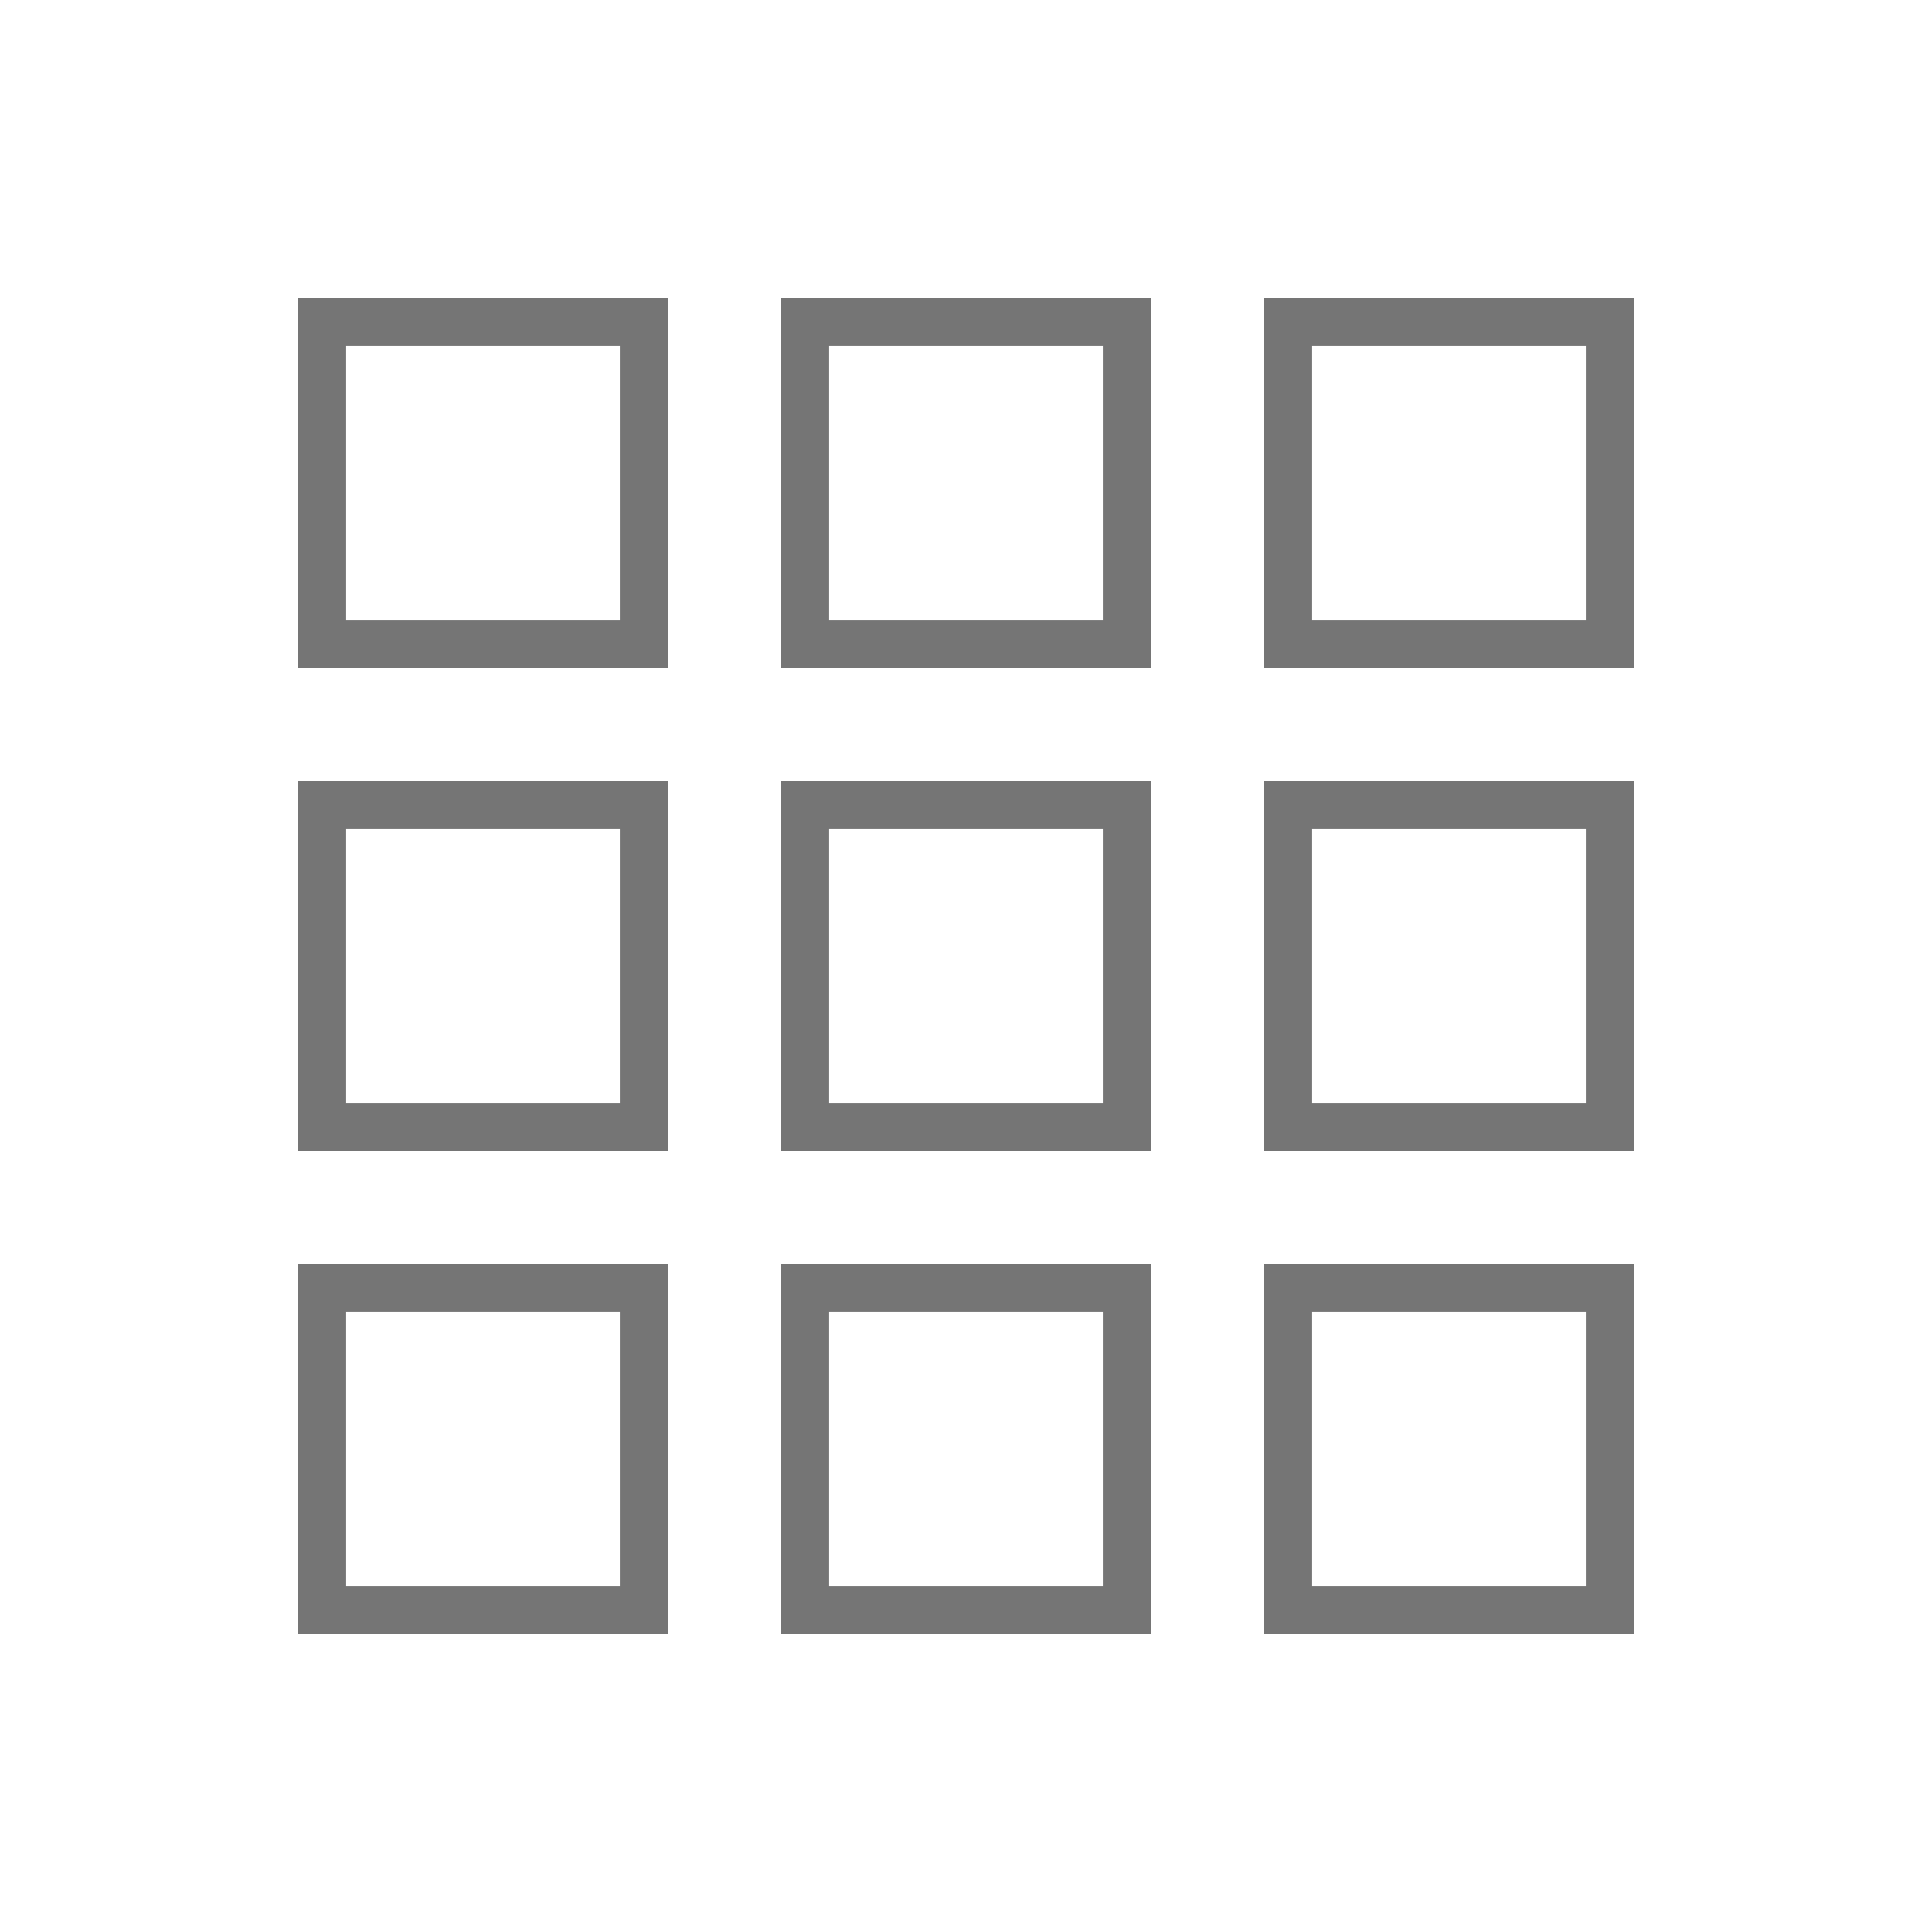
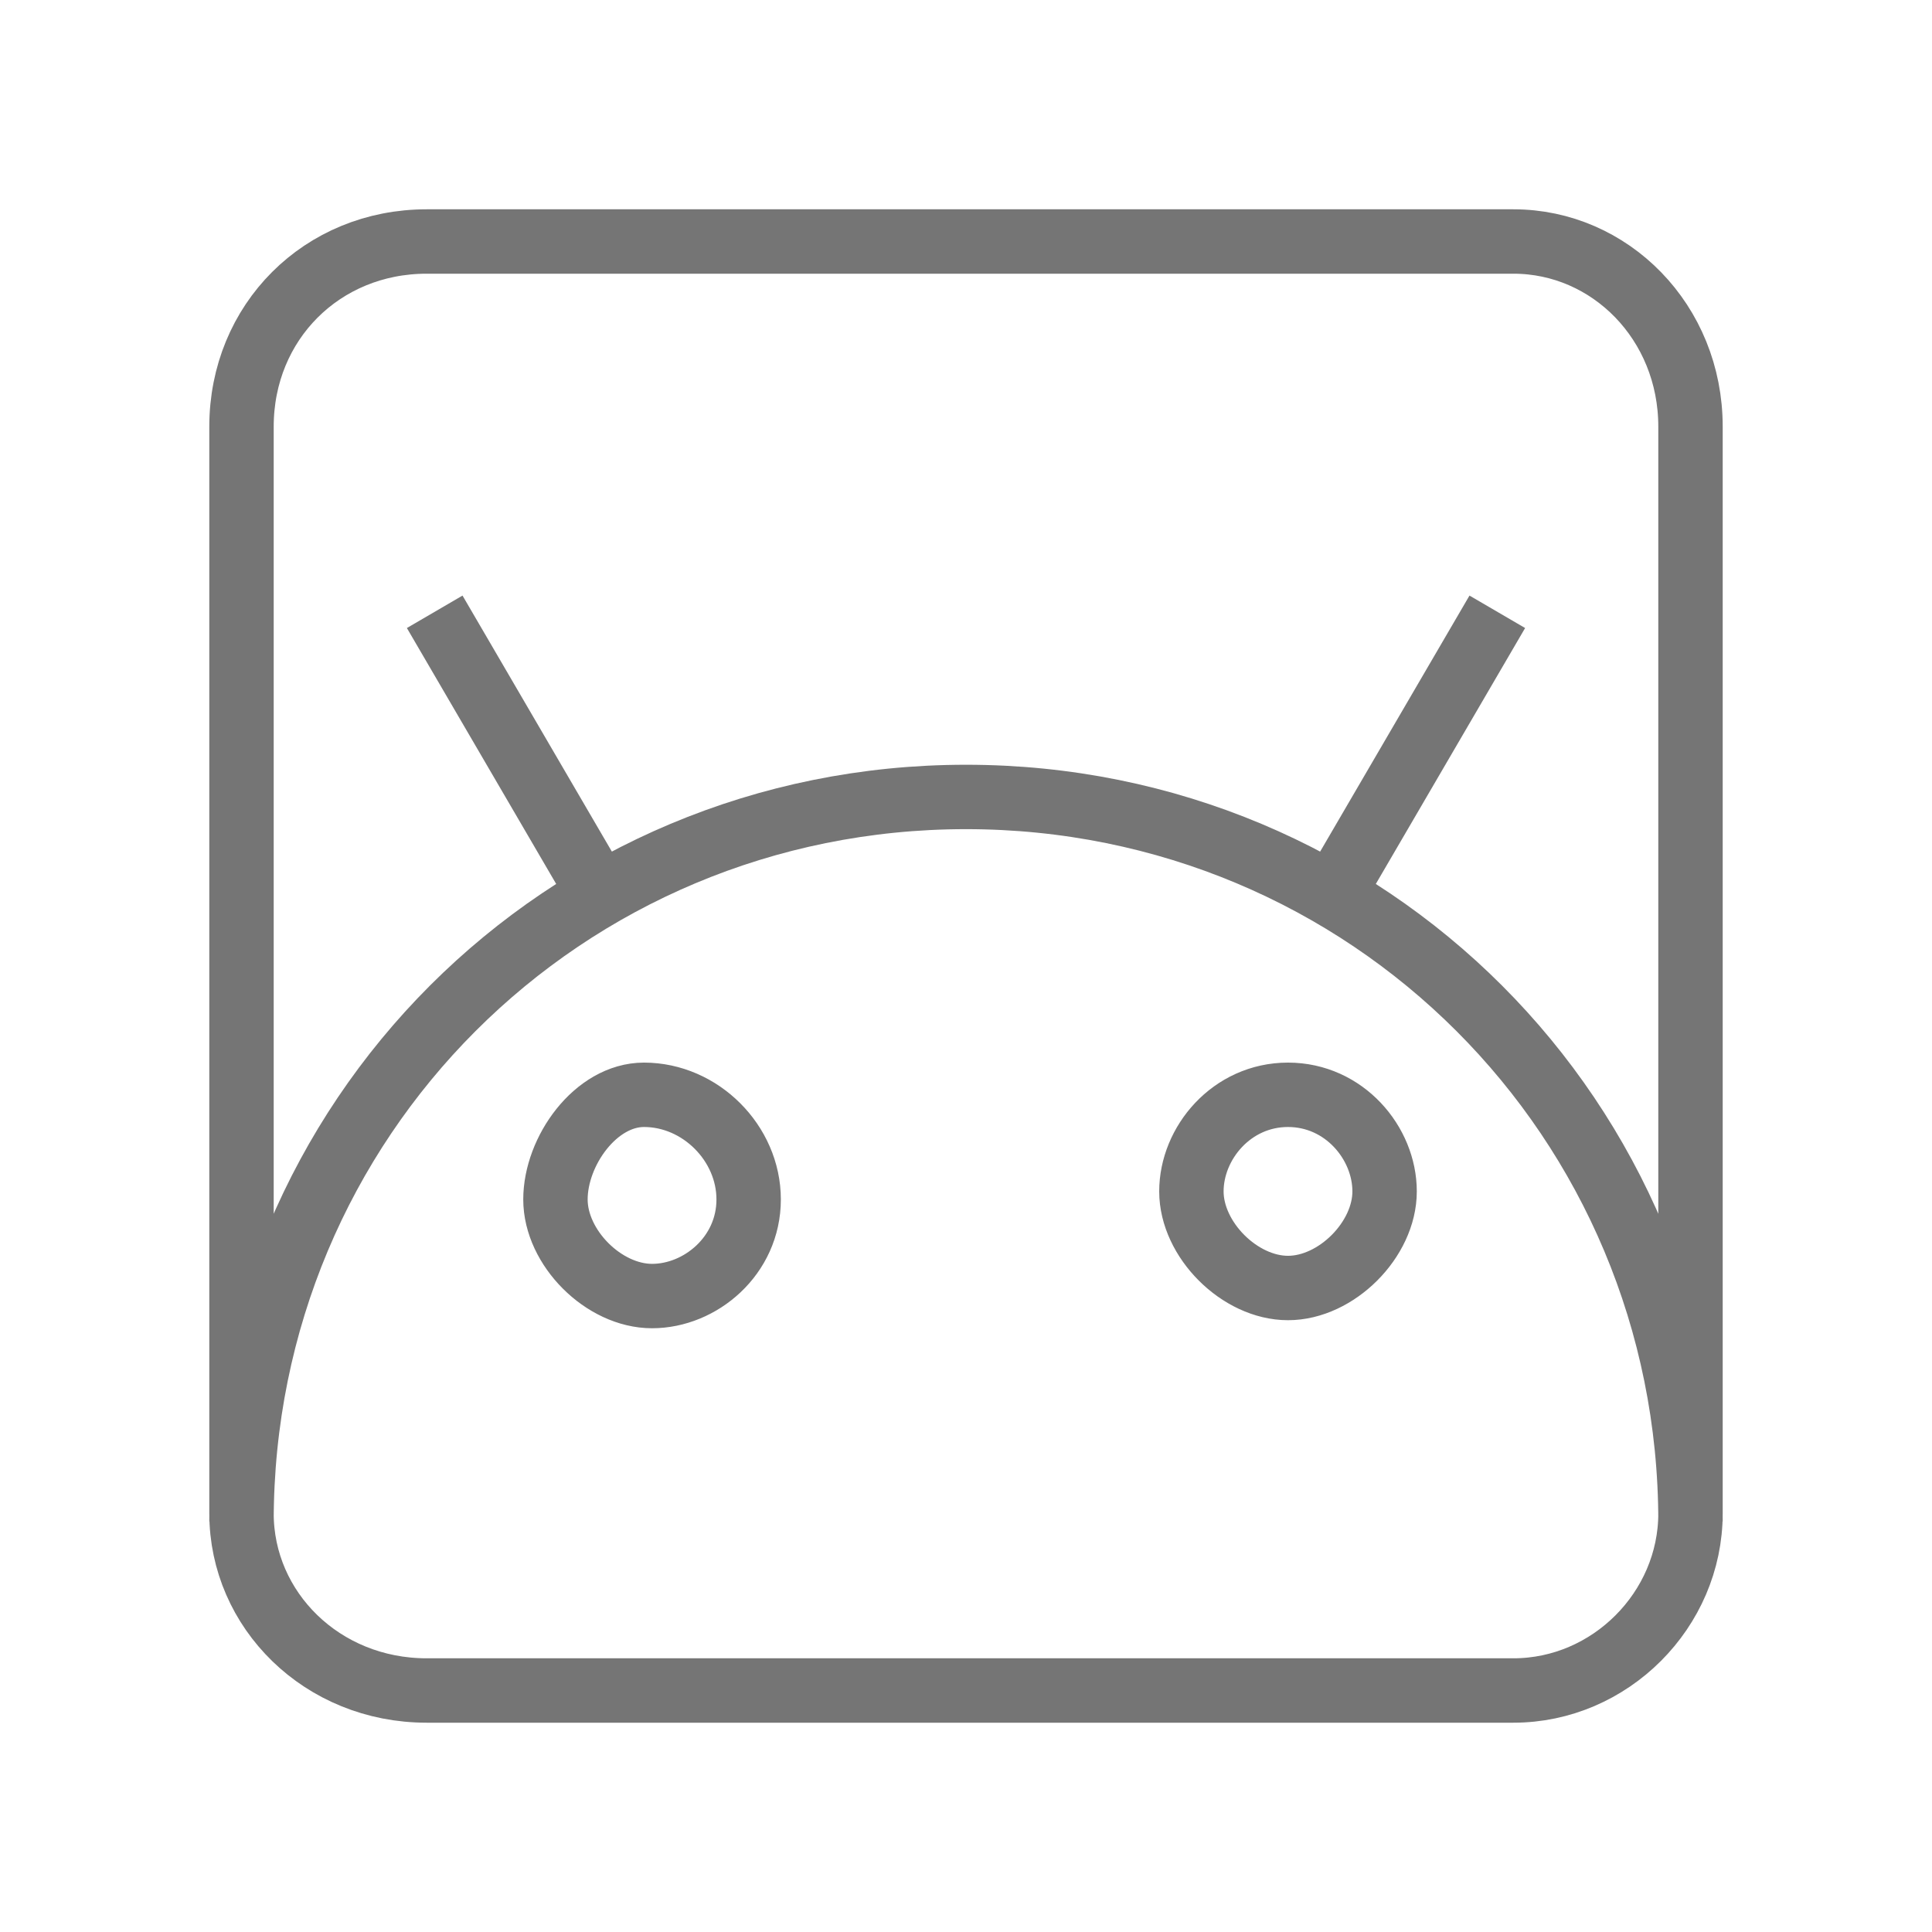
<svg xmlns="http://www.w3.org/2000/svg" width="24" height="24" viewBox="0 0 24 24">
-   <path fill="none" stroke="#757575" stroke-width="0.6" stroke-miterlimit="10" d="M4,8h4V4H4V8z M10,20h4v-4h-4V20z M4,20h4v-4H4V20 z M4,14h4v-4H4V14z            M10,14h4v-4h-4V14z M16,4v4h4V4H16z M10,8h4V4h-4V8z M16,14h4v-4h-4V14z            M16,20h4v-4h-4V20z" />
+   <path fill="none" stroke="#757575" stroke-width="0.8" stroke-miterlimit="10" d="M21,18.8V5.3C21,4,20,3,18.8,3H5.3C4,3,3,4,3,5.3v13.5C3,20,4,21,5.3,21h13.5C20,21,21,20,21,18.8z M5.4,7.6  l2.1,3.6 M18.6,7.6l-2.1,3.6 M9.3,14.9c0,0.7-0.6,1.2-1.2,1.2s-1.2-0.6-1.2-1.2s0.5-1.3,1.1-1.3C8.7,13.6,9.3,14.2,9.3,14.9z   M16,13.6c-0.7,0-1.2,0.6-1.2,1.2s0.6,1.2,1.2,1.2s1.2-0.6,1.2-1.2S16.7,13.6,16,13.6z M21,18.9c0-5-4-9-9-9s-9,4-9,9" />
</svg>
